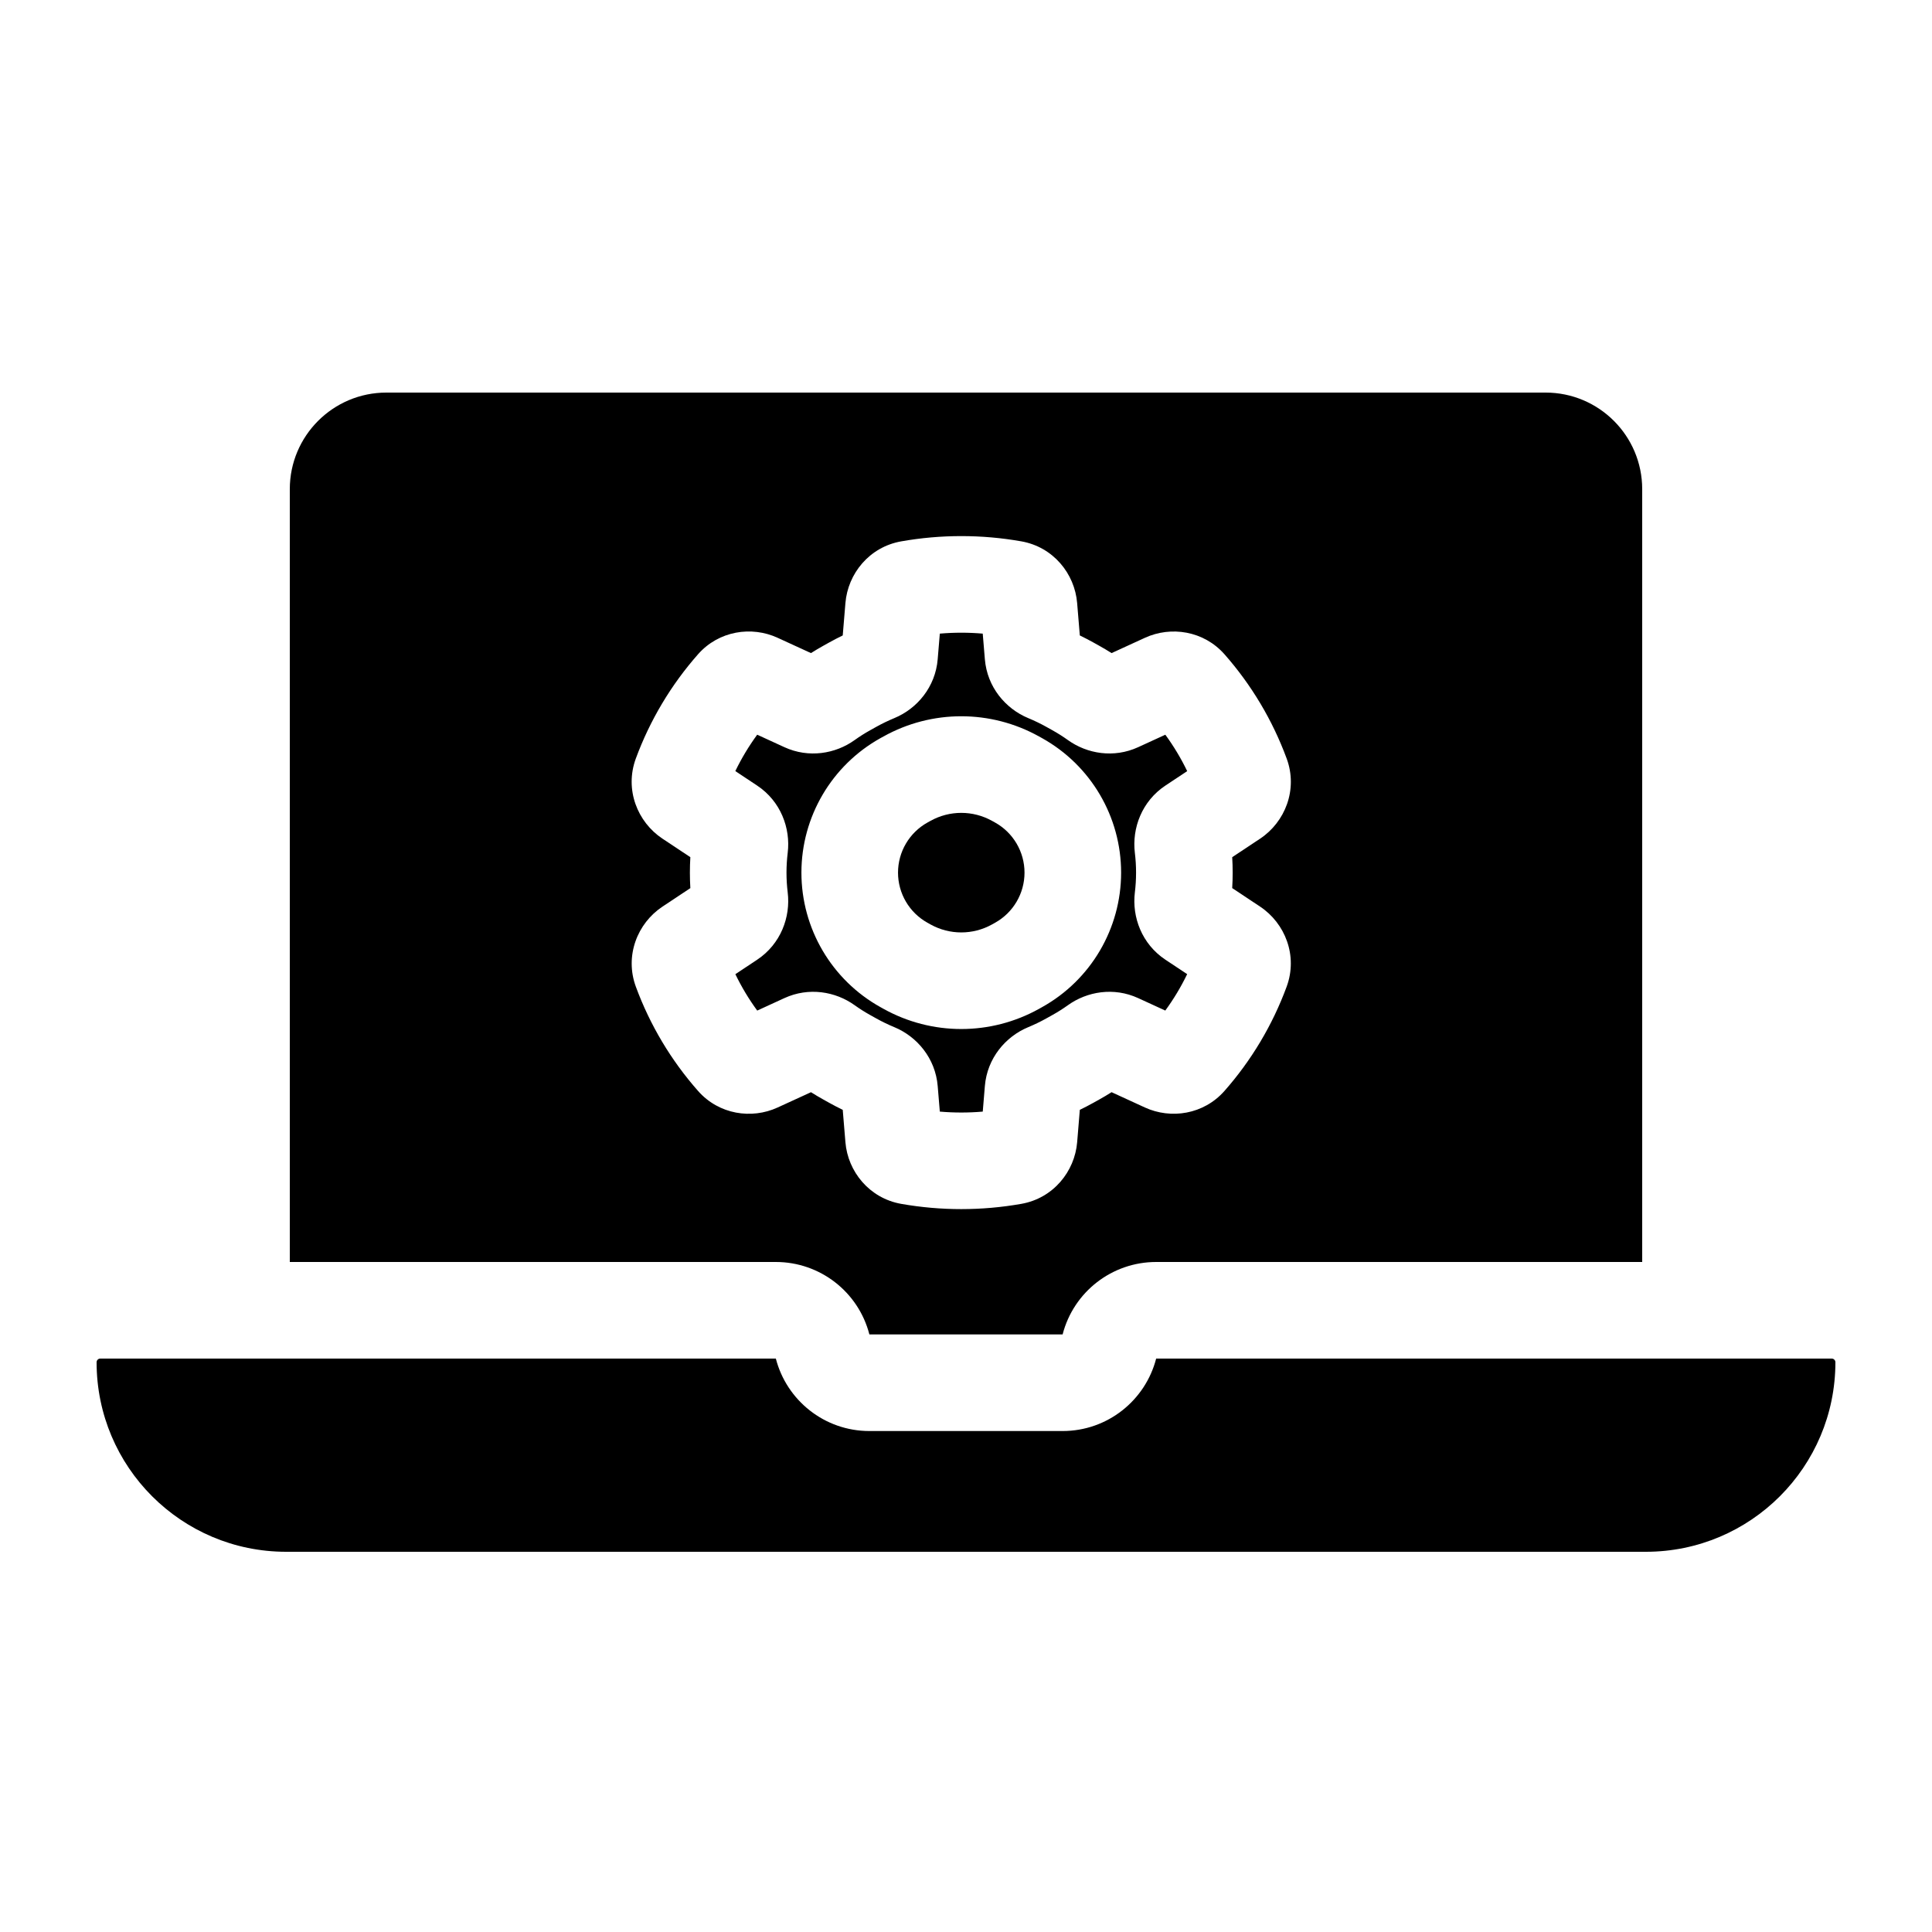
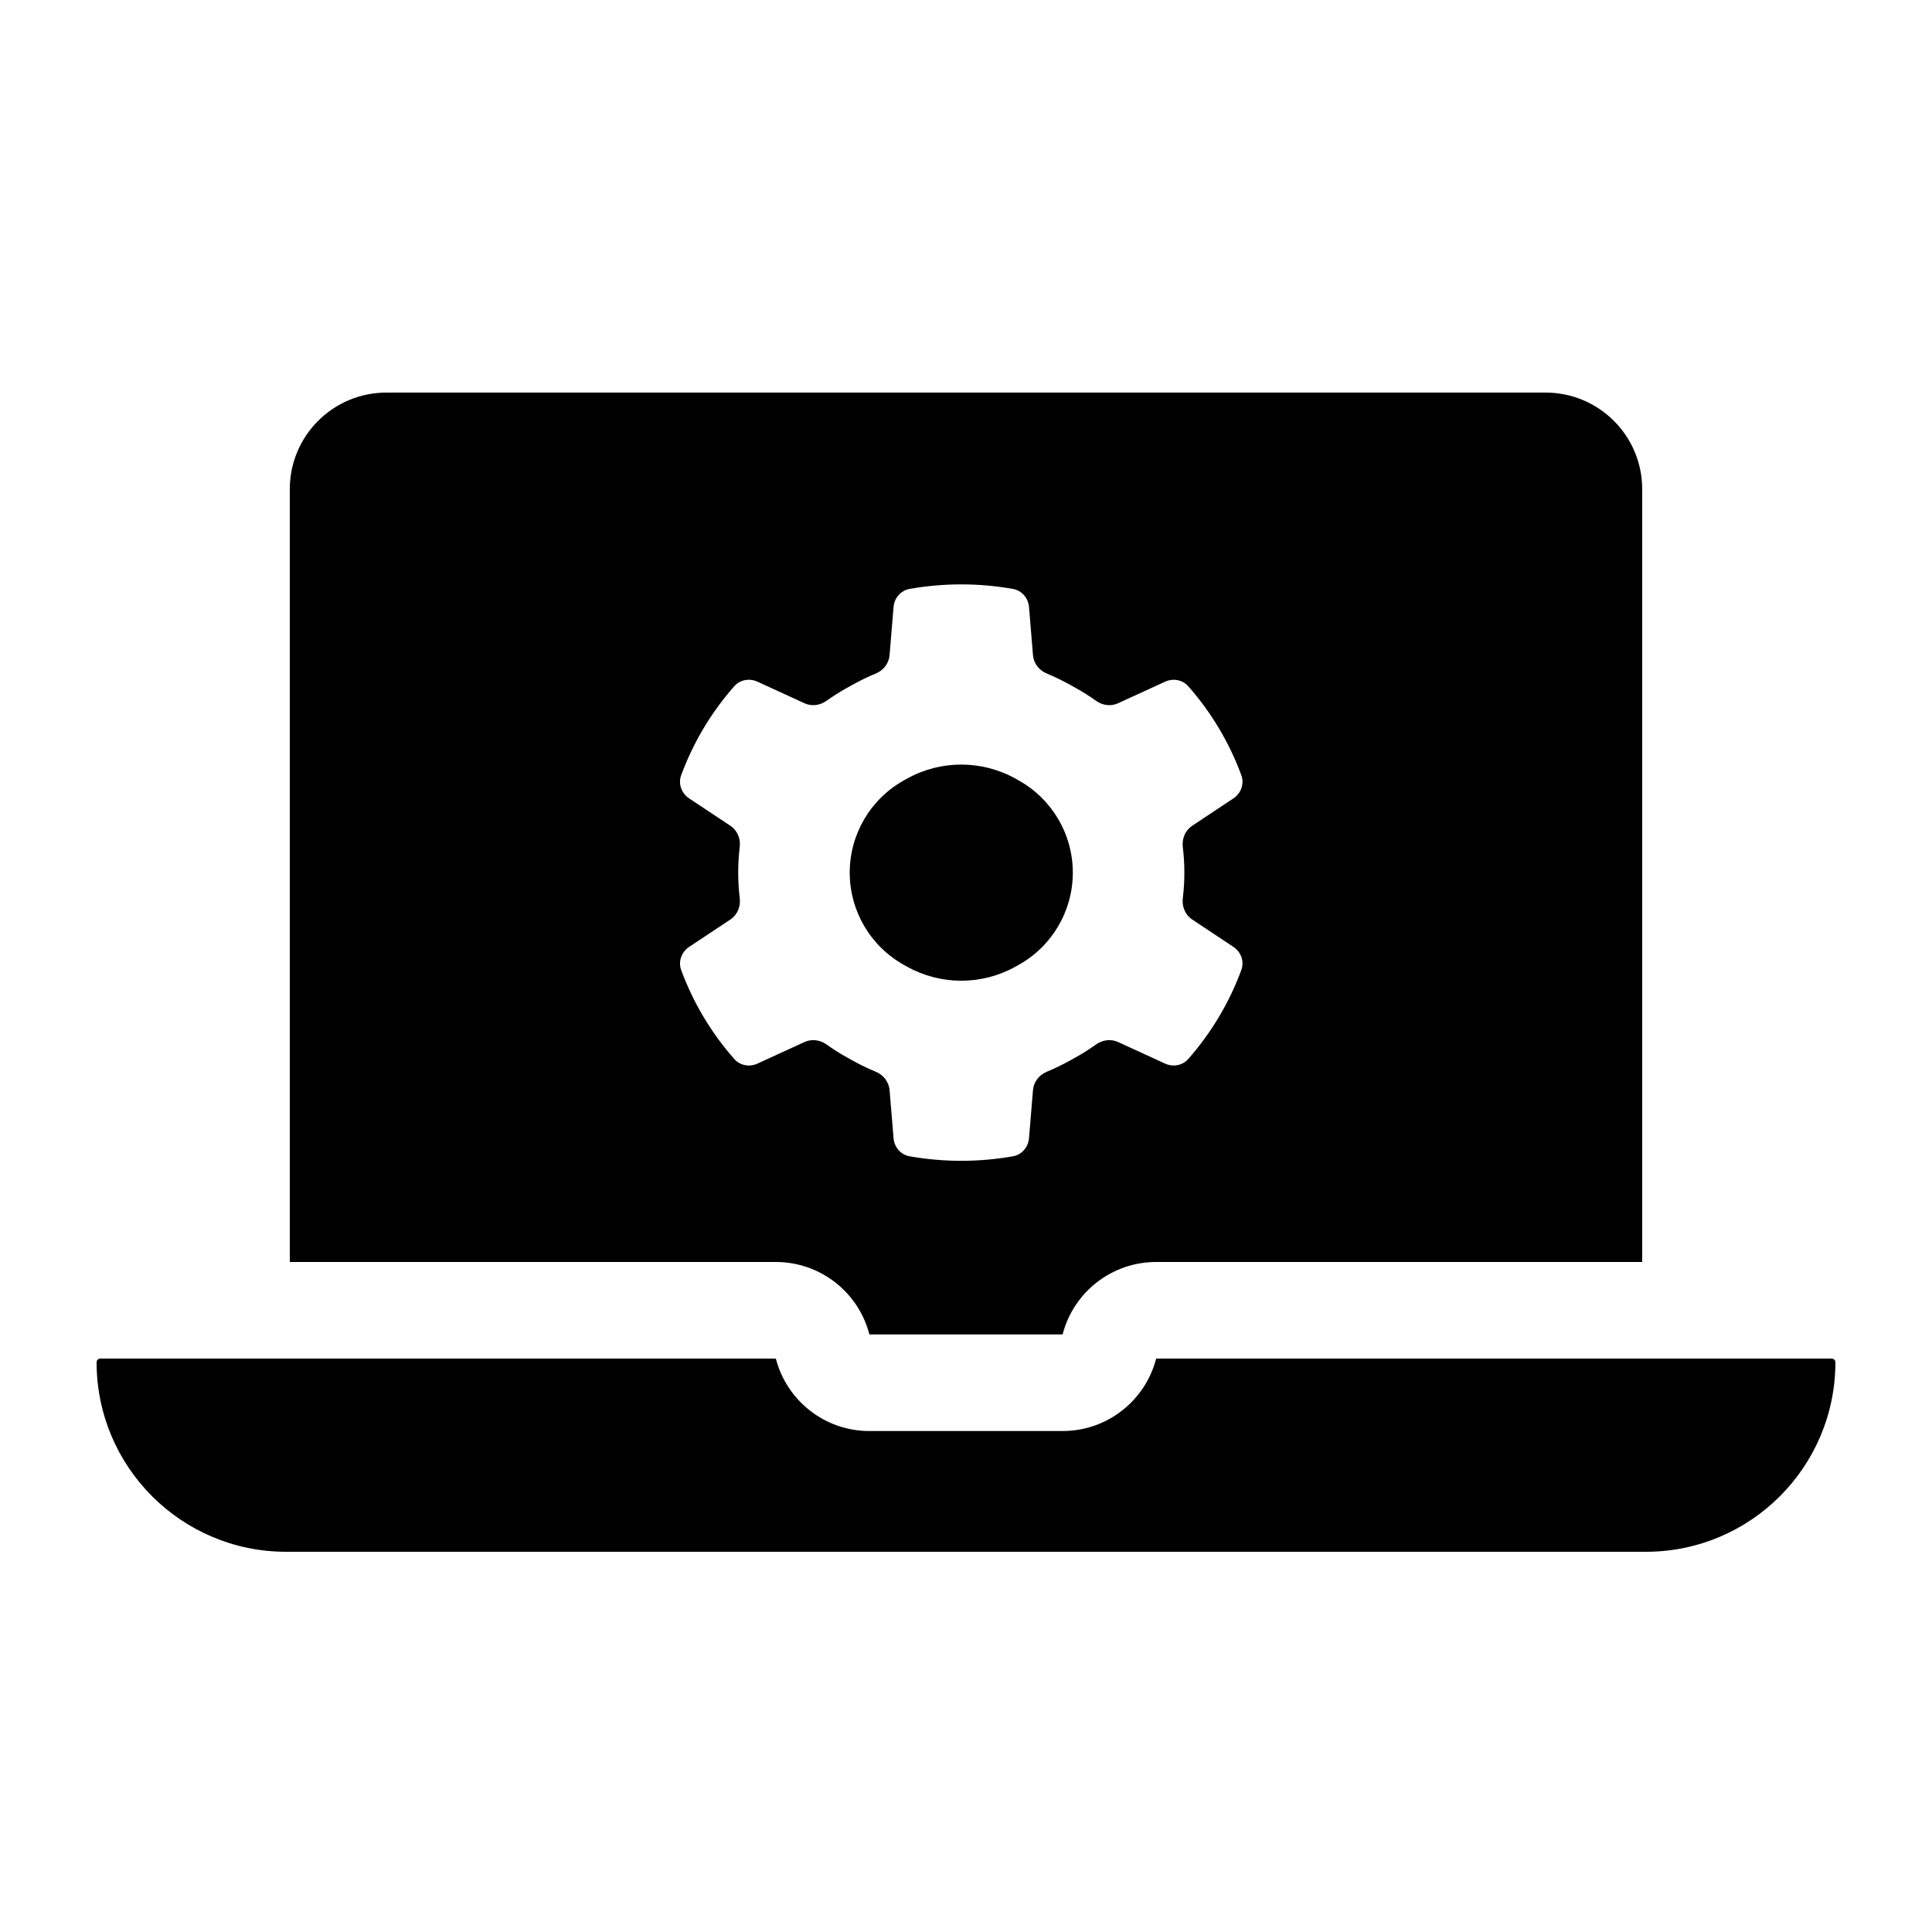
<svg viewBox="0 0 80 80" fill="none">
-   <path d="M38.53 33.99C39.322 33.549 40.286 33.549 41.078 33.99L41.203 34.059C41.956 34.478 42.423 35.273 42.423 36.134C42.423 36.996 41.956 37.79 41.203 38.209L41.078 38.279C40.286 38.72 39.322 38.72 38.53 38.279L38.405 38.209C37.652 37.79 37.185 36.996 37.185 36.134C37.185 35.273 37.652 34.478 38.405 34.059L38.53 33.99Z" fill="currentColor" />
-   <path fill-rule="evenodd" clip-rule="evenodd" d="M38.828 27.297L38.916 26.237C39.507 26.186 40.102 26.186 40.693 26.237L40.781 27.297C40.876 28.448 41.635 29.345 42.576 29.735C42.831 29.841 43.081 29.961 43.325 30.097L43.576 30.237C43.801 30.362 44.017 30.499 44.223 30.647C45.015 31.214 46.12 31.402 47.129 30.939L48.254 30.423C48.6 30.897 48.904 31.402 49.159 31.931L48.257 32.529C47.28 33.178 46.868 34.295 46.992 35.314C47.025 35.584 47.042 35.858 47.042 36.134C47.042 36.411 47.025 36.684 46.992 36.955C46.868 37.974 47.28 39.09 48.257 39.739L49.158 40.337C48.902 40.866 48.599 41.371 48.252 41.845L47.128 41.329C46.119 40.866 45.015 41.054 44.222 41.622C44.016 41.769 43.801 41.906 43.576 42.031L43.325 42.171C43.081 42.307 42.831 42.427 42.576 42.533C41.635 42.923 40.876 43.82 40.781 44.971L40.694 46.029C40.102 46.08 39.507 46.08 38.916 46.029L38.828 44.971C38.733 43.82 37.974 42.924 37.033 42.533C36.778 42.428 36.528 42.307 36.284 42.171L36.033 42.031C35.808 41.906 35.593 41.769 35.387 41.622C34.594 41.054 33.49 40.866 32.481 41.329L31.355 41.846C31.008 41.372 30.705 40.867 30.45 40.339L31.352 39.74C32.329 39.091 32.741 37.974 32.617 36.955C32.584 36.685 32.567 36.411 32.567 36.134C32.567 35.858 32.584 35.584 32.617 35.314C32.741 34.295 32.329 33.178 31.352 32.529L30.448 31.929C30.704 31.401 31.007 30.896 31.354 30.422L32.48 30.939C33.489 31.402 34.594 31.214 35.386 30.647C35.592 30.499 35.808 30.362 36.033 30.237L36.284 30.097C36.528 29.961 36.778 29.841 37.033 29.735C37.975 29.345 38.733 28.448 38.828 27.297ZM43.024 30.495C41.022 29.38 38.586 29.38 36.585 30.495L36.459 30.564C34.438 31.69 33.185 33.821 33.185 36.134C33.185 38.447 34.438 40.579 36.459 41.704L36.585 41.774C38.586 42.888 41.022 42.888 43.024 41.774L43.149 41.704C45.17 40.579 46.423 38.447 46.423 36.134C46.423 33.821 45.17 31.69 43.149 30.564L43.024 30.495Z" fill="currentColor" />
-   <path fill-rule="evenodd" clip-rule="evenodd" d="M16 16.256C13.791 16.256 12 18.047 12 20.256V52.256H32.126C33.95 52.256 35.542 53.489 35.999 55.254L36 55.256H44L44.001 55.254C44.458 53.489 46.05 52.256 47.874 52.256H68V20.256C68 18.047 66.209 16.256 64 16.256L16 16.256ZM42.291 22.416C40.647 22.126 38.964 22.126 37.32 22.416C35.997 22.648 35.108 23.753 35.007 24.97L34.896 26.312C34.708 26.403 34.522 26.5 34.338 26.602L34.087 26.742C33.915 26.838 33.746 26.938 33.58 27.043L32.196 26.408C31.122 25.915 29.766 26.114 28.903 27.093C27.786 28.36 26.913 29.823 26.329 31.407C25.855 32.694 26.396 34.039 27.428 34.725L28.586 35.494C28.573 35.706 28.567 35.92 28.567 36.134C28.567 36.349 28.573 36.562 28.586 36.775L27.429 37.543C26.396 38.229 25.856 39.575 26.331 40.862C26.915 42.446 27.788 43.909 28.906 45.175C29.769 46.153 31.124 46.353 32.198 45.86L33.581 45.226C33.746 45.33 33.915 45.43 34.087 45.526L34.338 45.666C34.522 45.768 34.708 45.865 34.896 45.956L35.007 47.296C35.107 48.512 35.997 49.617 37.319 49.85C38.964 50.139 40.647 50.139 42.291 49.849C43.613 49.616 44.502 48.511 44.603 47.295L44.713 45.956C44.901 45.865 45.087 45.768 45.271 45.666L45.522 45.526C45.694 45.43 45.863 45.33 46.028 45.225L47.409 45.859C48.484 46.352 49.839 46.152 50.702 45.174C51.819 43.907 52.692 42.444 53.276 40.86C53.751 39.573 53.211 38.227 52.178 37.541L51.023 36.774C51.036 36.562 51.042 36.349 51.042 36.134C51.042 35.92 51.036 35.706 51.023 35.494L52.179 34.727C53.211 34.041 53.752 32.696 53.278 31.409C52.694 29.825 51.821 28.361 50.705 27.094C49.842 26.116 48.486 25.916 47.411 26.409L46.029 27.043C45.863 26.939 45.694 26.838 45.522 26.742L45.271 26.602C45.087 26.5 44.901 26.404 44.713 26.312L44.602 24.97C44.502 23.754 43.612 22.649 42.291 22.416Z" fill="currentColor" />
+   <path d="M37.557 32.242C38.954 31.465 40.654 31.465 42.051 32.242L42.176 32.312C43.563 33.084 44.423 34.547 44.423 36.134C44.423 37.721 43.563 39.184 42.176 39.956L42.051 40.026C40.654 40.804 38.954 40.804 37.557 40.026L37.432 39.956C36.045 39.184 35.185 37.721 35.185 36.134C35.185 34.547 36.045 33.084 37.432 32.312L37.557 32.242Z" fill="currentColor" />
+   <path fill-rule="evenodd" clip-rule="evenodd" d="M16 16.256C13.791 16.256 12 18.047 12 20.256V52.256H32.126C33.95 52.256 35.542 53.489 35.999 55.254L36 55.256H44L44.001 55.254C44.458 53.489 46.05 52.256 47.874 52.256H68V20.256C68 18.047 66.209 16.256 64 16.256L16 16.256ZM43.343 27.888C43.029 27.758 42.802 27.471 42.774 27.132L42.609 25.135C42.578 24.763 42.311 24.451 41.943 24.386C40.529 24.136 39.081 24.136 37.666 24.385C37.299 24.45 37.031 24.762 37 25.135L36.835 27.132C36.807 27.471 36.581 27.758 36.267 27.888C35.942 28.022 35.623 28.177 35.311 28.35L35.06 28.49C34.769 28.652 34.489 28.829 34.222 29.02C33.957 29.21 33.611 29.257 33.314 29.121L31.362 28.226C31.033 28.075 30.642 28.145 30.403 28.416C29.45 29.497 28.704 30.747 28.206 32.099C28.075 32.455 28.218 32.849 28.534 33.059L30.245 34.195C30.532 34.386 30.673 34.729 30.631 35.071C30.589 35.421 30.567 35.776 30.567 36.134C30.567 36.492 30.589 36.847 30.632 37.197C30.673 37.539 30.532 37.883 30.245 38.074L28.535 39.209C28.219 39.419 28.076 39.813 28.207 40.17C28.706 41.522 29.451 42.771 30.405 43.852C30.645 44.123 31.035 44.193 31.364 44.042L33.315 43.147C33.611 43.011 33.957 43.058 34.223 43.248C34.49 43.439 34.769 43.617 35.06 43.779L35.311 43.918C35.623 44.092 35.942 44.246 36.267 44.38C36.58 44.511 36.807 44.797 36.835 45.136L37 47.131C37.031 47.503 37.298 47.816 37.666 47.88C39.081 48.129 40.529 48.129 41.944 47.88C42.311 47.815 42.579 47.502 42.609 47.13L42.774 45.136C42.802 44.797 43.029 44.511 43.343 44.38C43.667 44.246 43.986 44.092 44.298 43.918L44.549 43.779C44.84 43.617 45.119 43.439 45.386 43.248C45.652 43.058 45.998 43.011 46.294 43.147L48.243 44.041C48.572 44.192 48.963 44.122 49.202 43.851C50.156 42.77 50.901 41.52 51.4 40.168C51.532 39.812 51.388 39.418 51.072 39.208L49.364 38.073C49.077 37.883 48.936 37.539 48.977 37.197C49.02 36.847 49.042 36.492 49.042 36.134C49.042 35.776 49.02 35.421 48.977 35.072C48.936 34.73 49.077 34.386 49.364 34.195L51.073 33.06C51.389 32.85 51.532 32.456 51.401 32.1C50.903 30.748 50.158 29.498 49.204 28.417C48.965 28.145 48.574 28.076 48.245 28.227L46.295 29.121C45.998 29.258 45.652 29.21 45.387 29.02C45.12 28.829 44.84 28.652 44.549 28.49L44.298 28.35C43.986 28.177 43.667 28.023 43.343 27.888Z" fill="currentColor" />
  <path d="M32.126 56.256H4.152C4.068 56.256 4 56.324 4 56.408C4 60.742 7.514 64.256 11.848 64.256H68.152C72.486 64.256 76 60.742 76 56.408C76 56.324 75.932 56.256 75.848 56.256H47.874C47.43 57.981 45.864 59.256 44 59.256H36C34.136 59.256 32.57 57.981 32.126 56.256Z" fill="currentColor" />
</svg>
